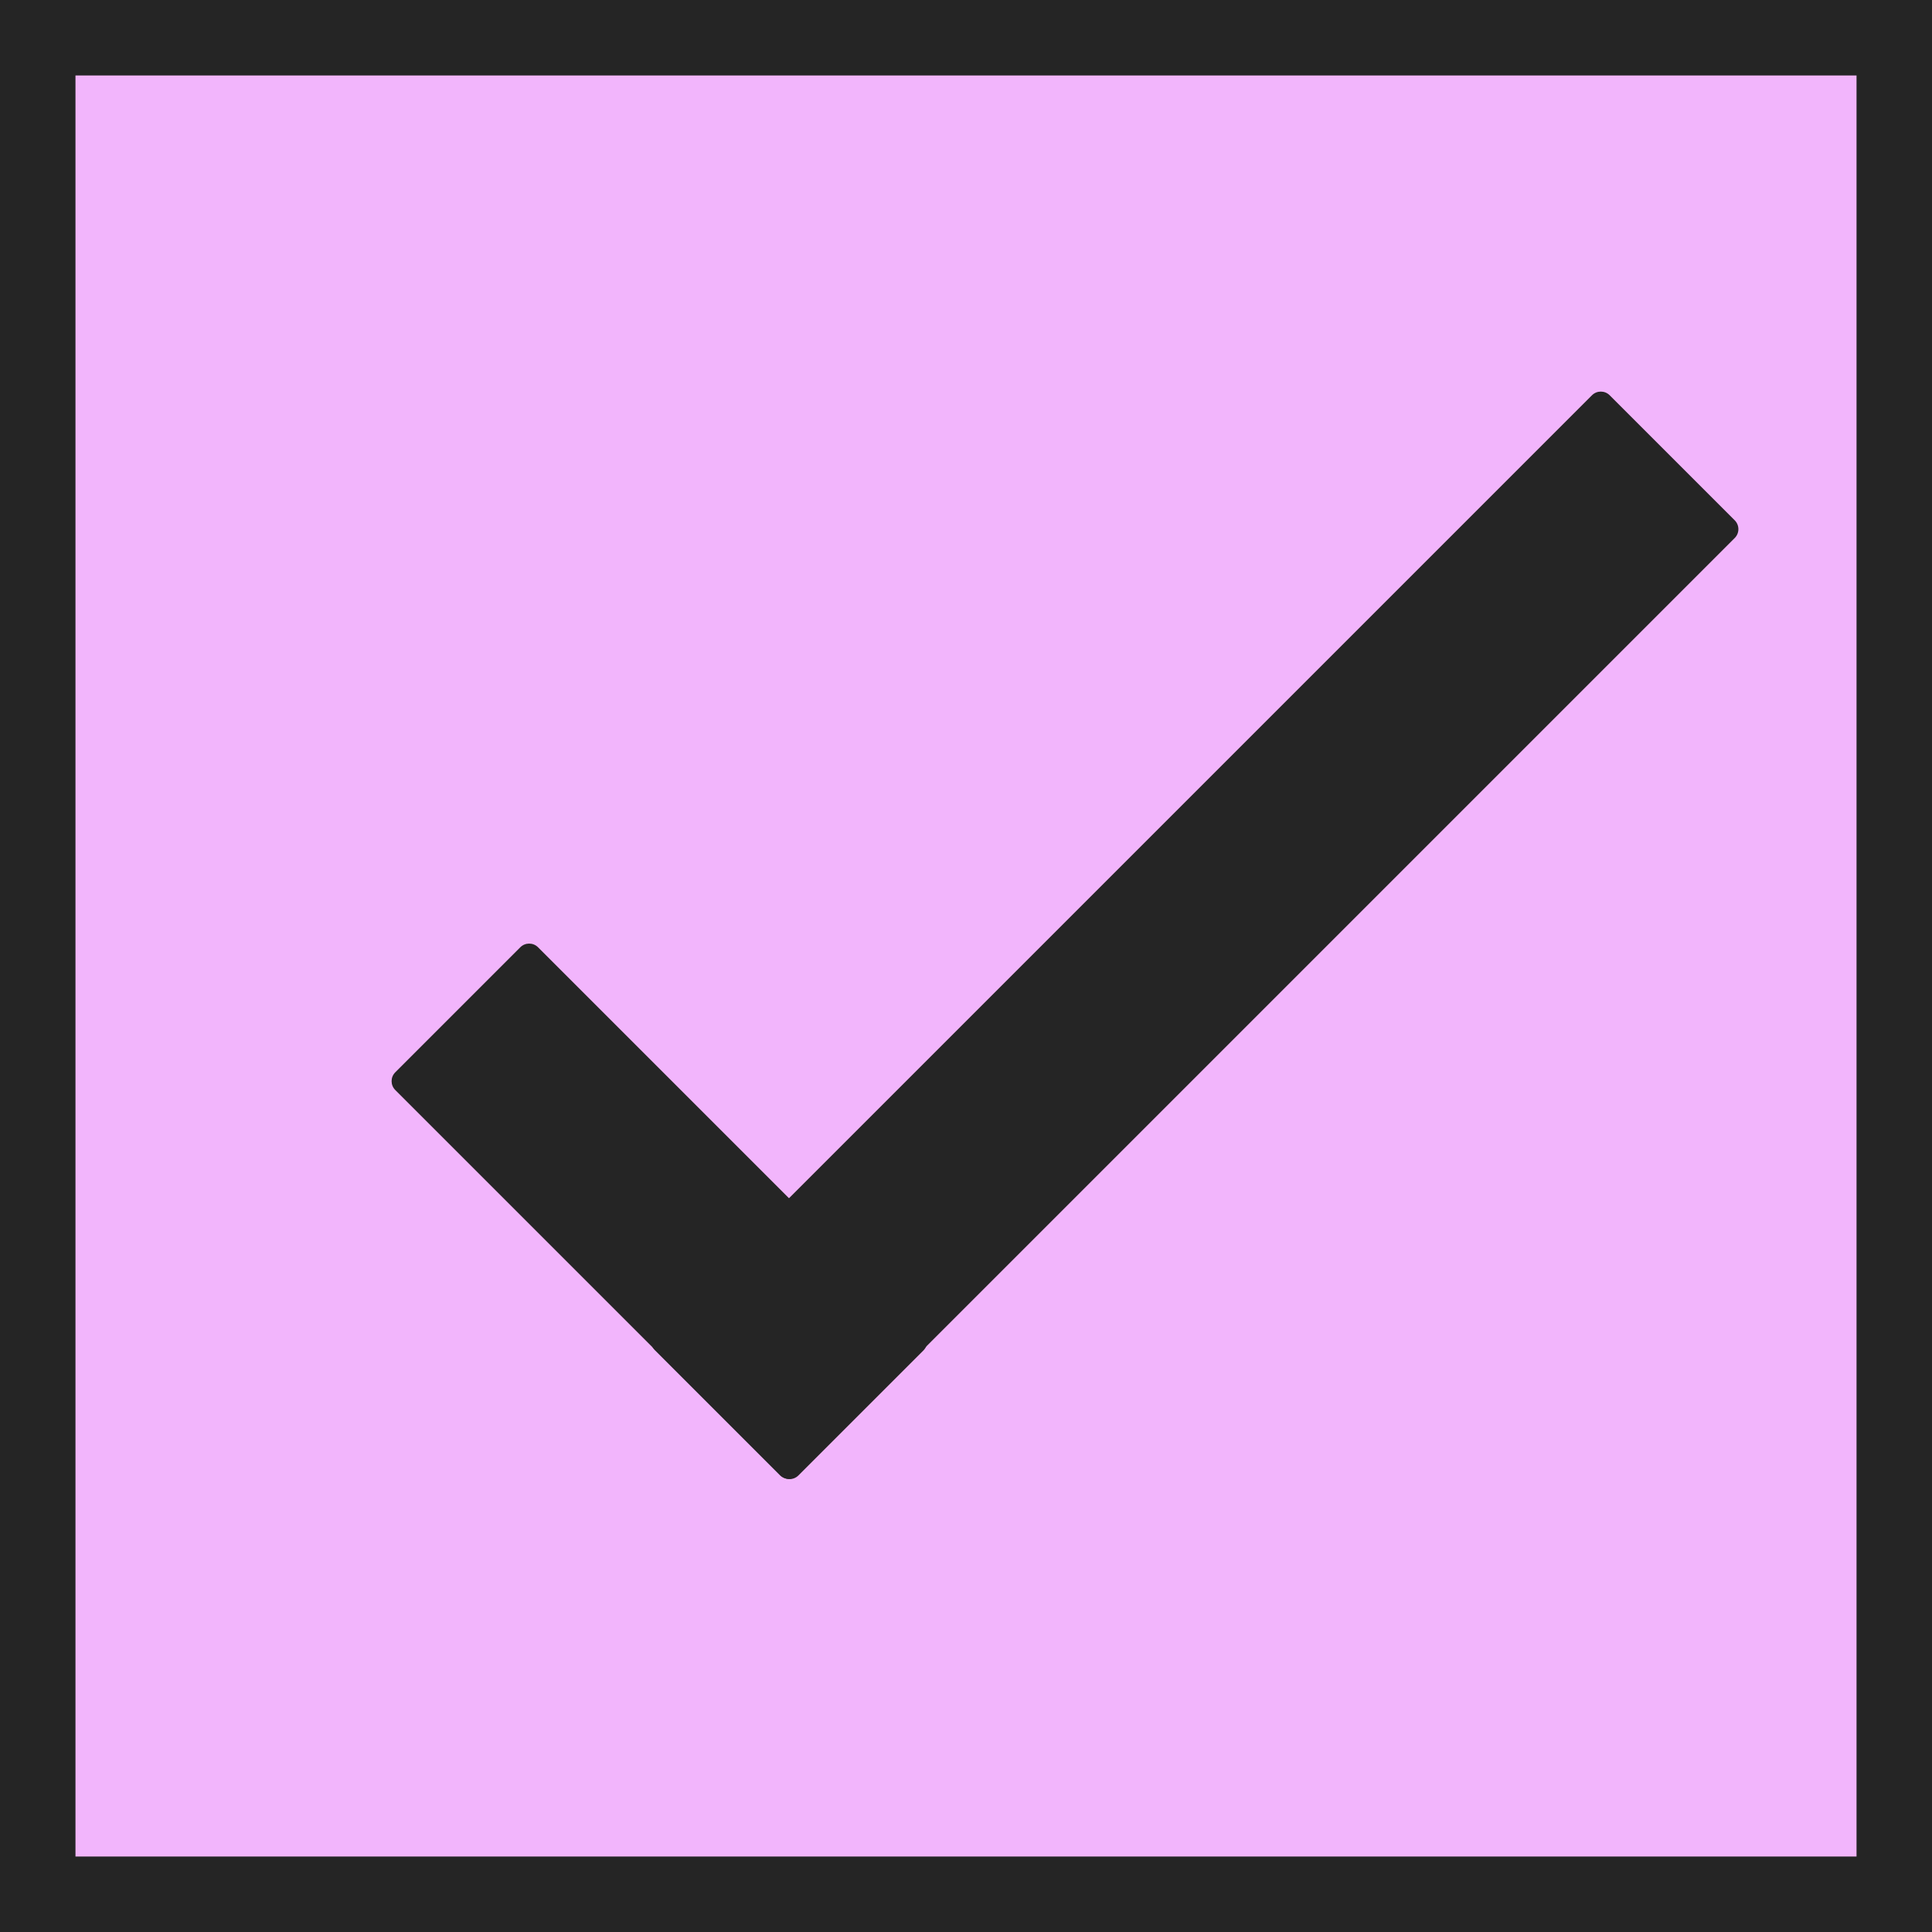
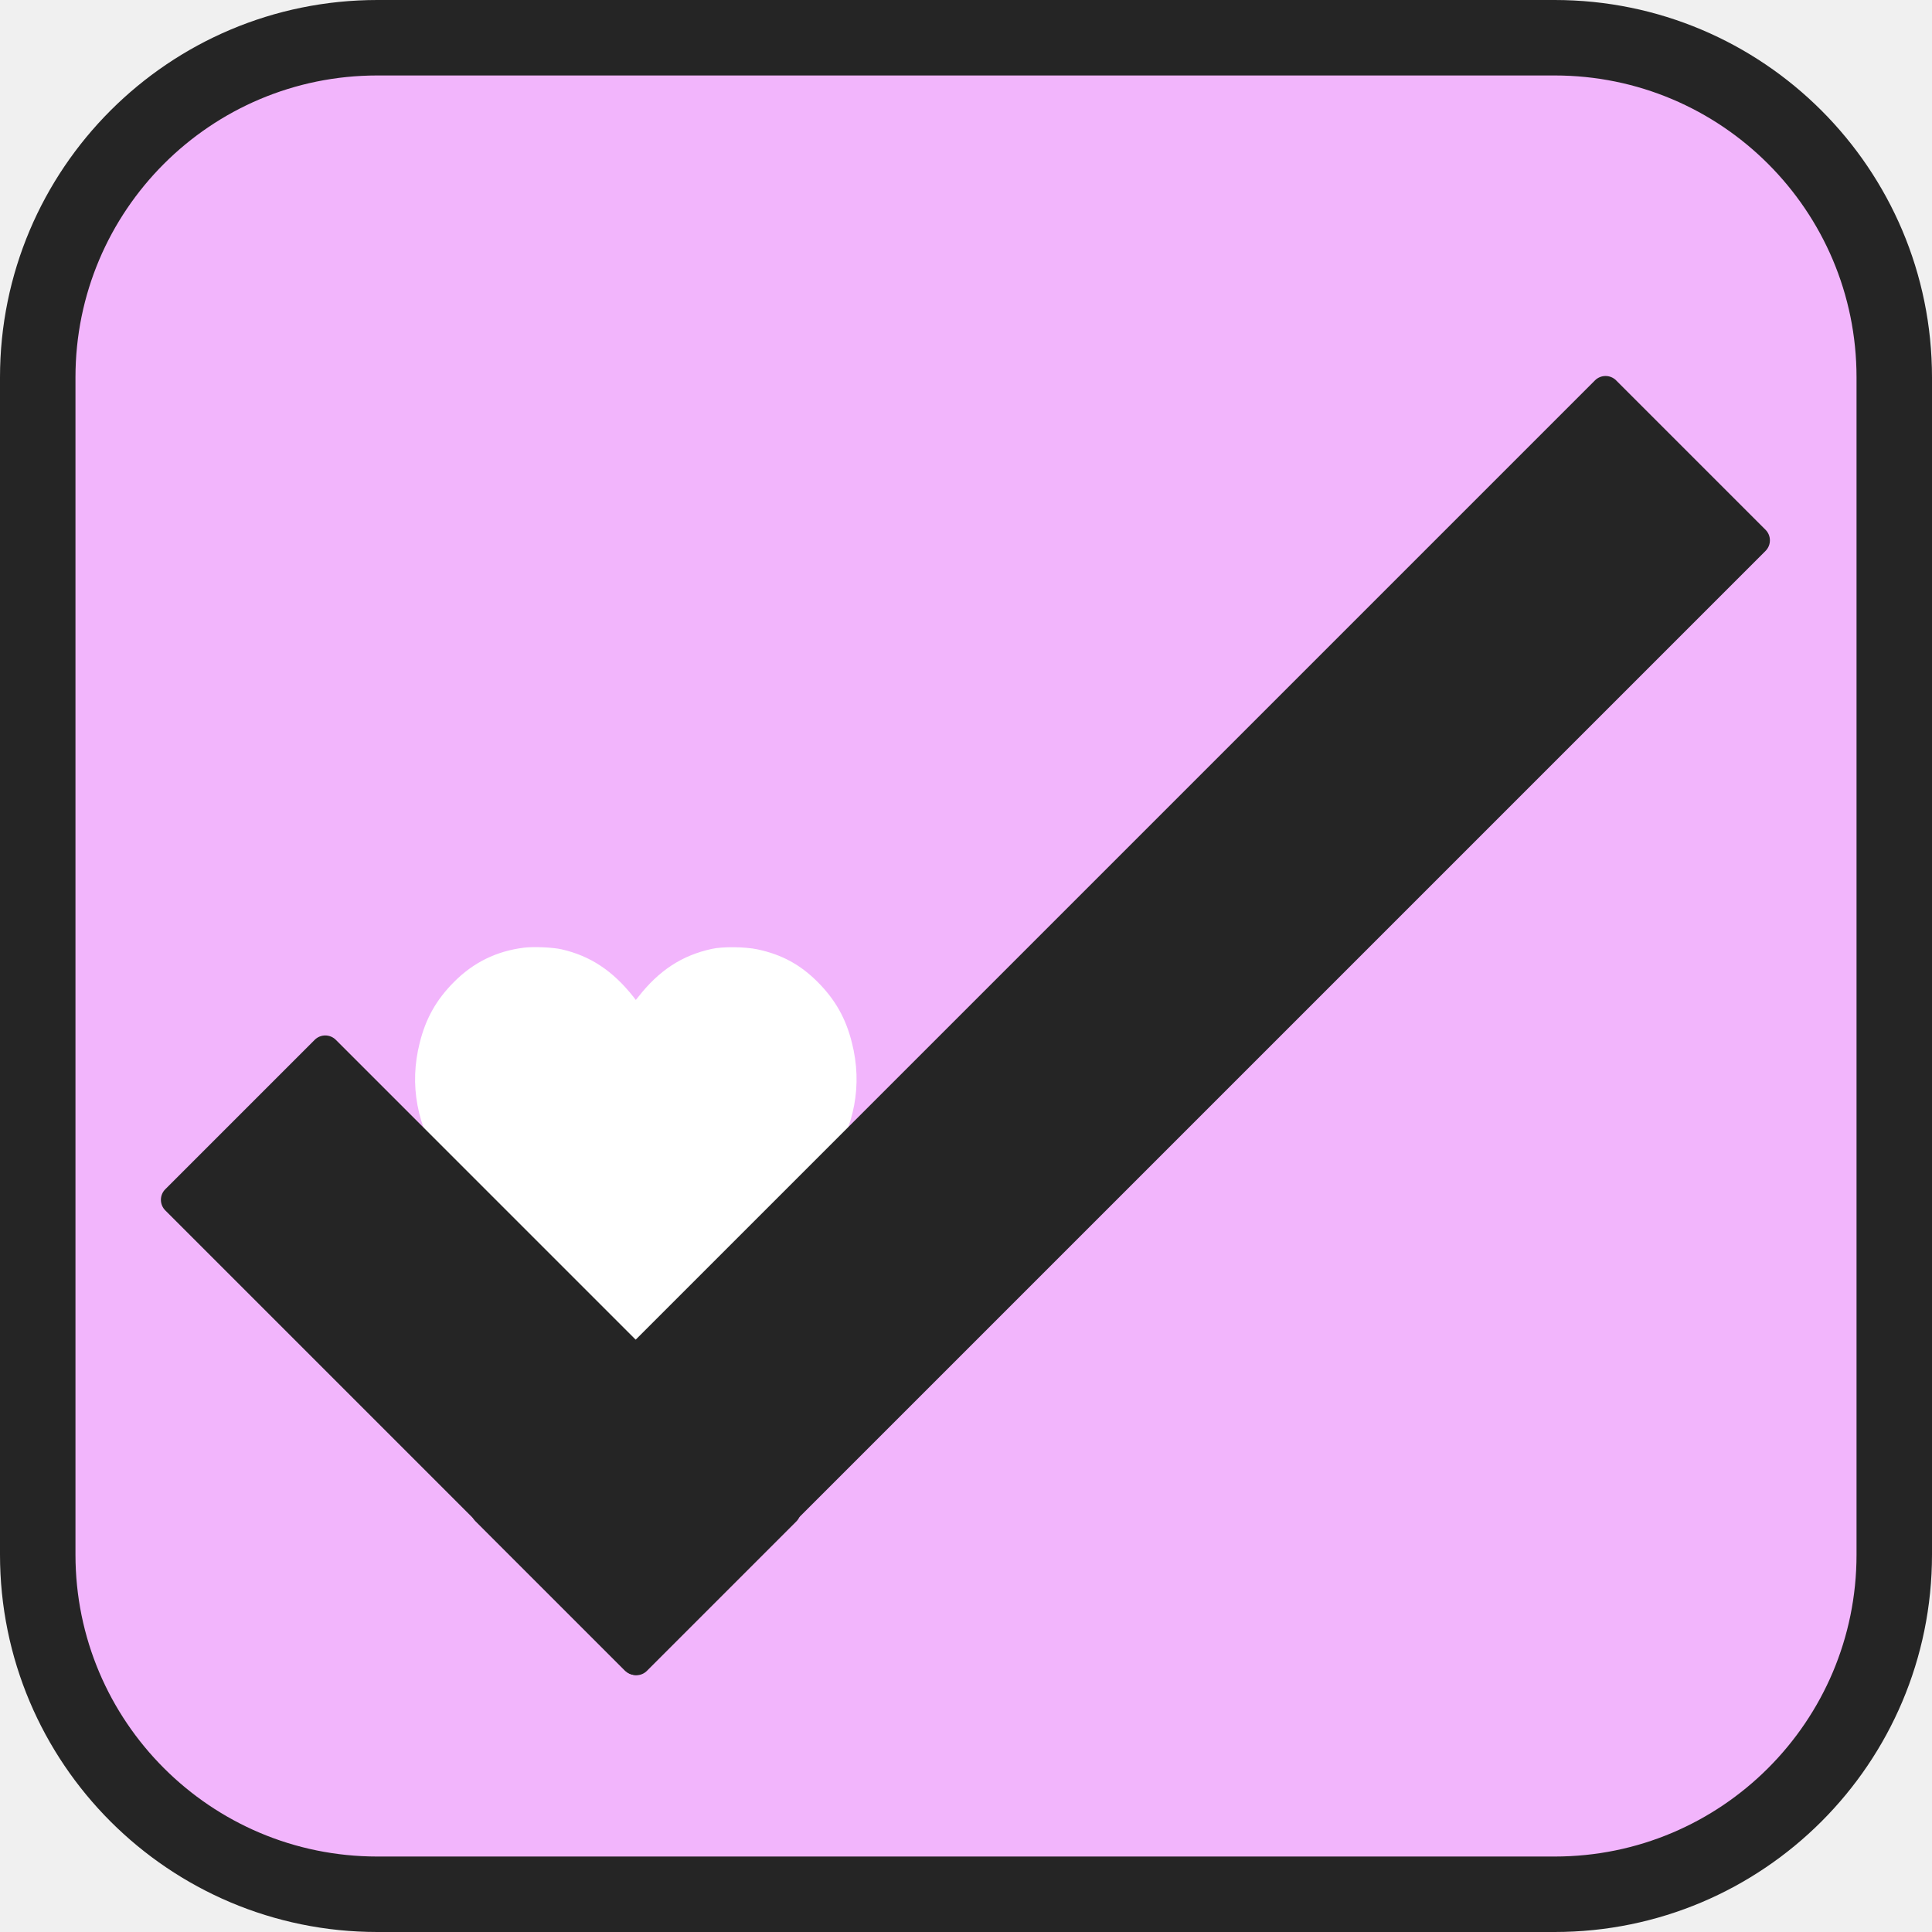
<svg xmlns="http://www.w3.org/2000/svg" width="512" height="512" viewBox="0 0 512 512" fill="none">
-   <rect x="10" y="10" width="492" height="492" fill="#F2B5FC" stroke="#252525" stroke-width="20" />
-   <rect x="171.186" y="355.45" width="357.865" height="53.503" rx="3.32" transform="rotate(-45 171.186 355.45)" fill="#252525" />
-   <rect x="140.236" y="248.687" width="151.089" height="53.503" rx="3.32" transform="rotate(45 140.236 248.687)" fill="#252525" />
+   <rect x="10" y="10" width="492" height="492" rx="90" fill="#F2B5FC" stroke="#252525" stroke-width="20" />
+   <path d="M138.827 251.147C131.535 252.063 125.431 255.063 120.265 260.284C115.624 264.956 112.835 269.903 111.235 276.338C108.401 287.49 110.458 298.482 117.27 308.81C121.637 315.428 127.283 321.497 137.639 330.749C144.222 336.634 164.317 353.809 165.3 354.382C166.214 354.931 166.557 355 168.5 355C170.443 355 170.786 354.931 171.7 354.382C172.683 353.809 192.823 336.611 199.361 330.749C209.763 321.451 215.363 315.405 219.73 308.81C226.542 298.482 228.599 287.49 225.765 276.338C224.165 269.903 221.376 264.956 216.735 260.284C212.117 255.636 207.179 252.956 200.71 251.582C197.464 250.895 191.474 250.827 188.64 251.468C180.73 253.185 174.672 257.147 169.14 264.2L168.5 265.002L167.883 264.2C162.419 257.285 156.453 253.323 148.84 251.582C146.577 251.056 141.365 250.827 138.827 251.147Z" fill="white" />
+   <rect x="123.173" y="400.314" width="427.537" height="63.92" rx="3.966" transform="rotate(-45 123.173 400.314)" fill="#252525" />
+   <rect x="86.198" y="272.765" width="180.504" height="63.92" rx="3.966" transform="rotate(45 86.1978 272.765)" fill="#252525" />
</svg>
